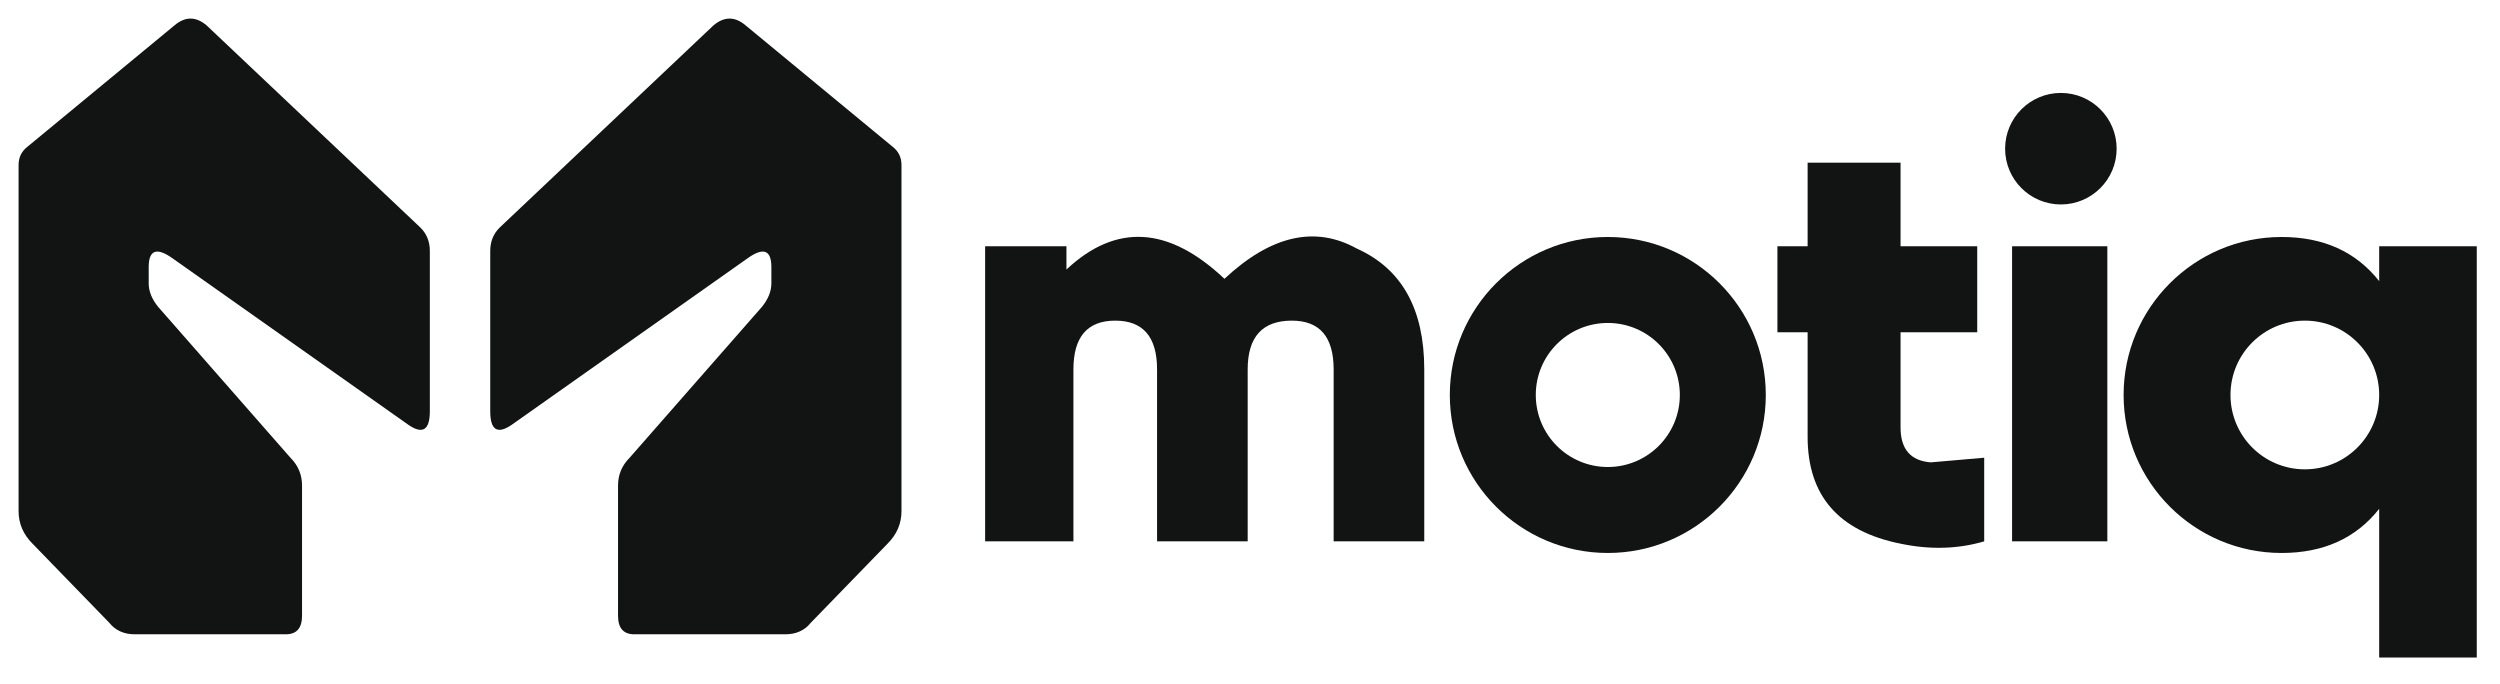
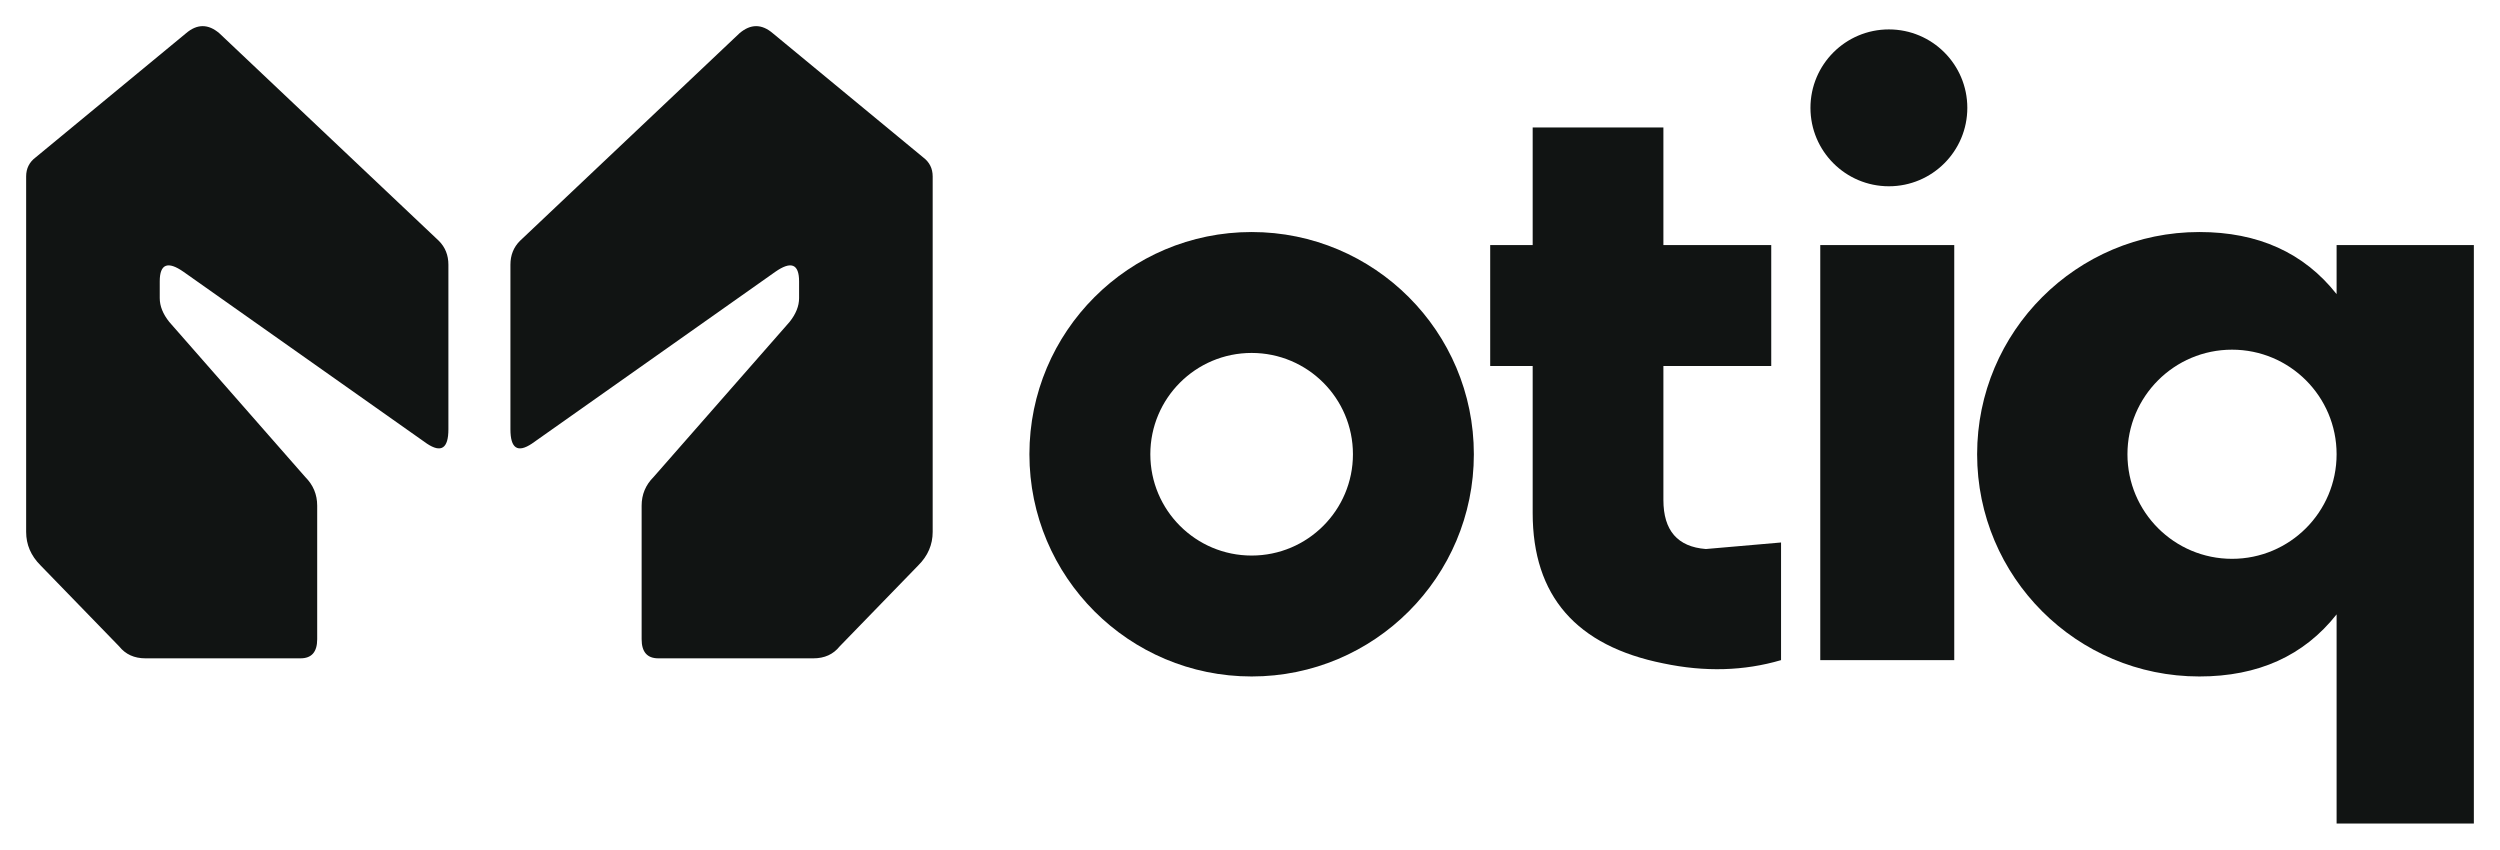
- <svg xmlns="http://www.w3.org/2000/svg" viewBox="-8 -8 1076 294" role="img" aria-label="Motiq — M + hvataljka">
-   <g fill="#111413">
-     <path d="M0 63Q0 58 4 55L67 3Q74 -3 81 3L173 90Q177 94 177 100V169Q177 181 168 175L66 103Q56 96 56 107V114Q56 119 60 124L117 189Q122 194 122 201V257Q122 265 115 265H50Q43 265 39 260L6 226Q0 220 0 212Z" />
-     <path d="M0 63Q0 58 4 55L67 3Q74 -3 81 3L173 90Q177 94 177 100V169Q177 181 168 175L66 103Q56 96 56 107V114Q56 119 60 124L117 189Q122 194 122 201V257Q122 265 115 265H50Q43 265 39 260L6 226Q0 220 0 212Z" transform="translate(380 0) scale(-1 1)" />
+ <svg xmlns="http://www.w3.org/2000/svg" viewBox="-8 23 765 260" role="img" aria-label="Motiq — M + hvataljka">
+   <g transform="translate(0 31) scale(0.73)">
+     <g fill="#111413">
+       <path d="M0 63Q0 58 4 55L67 3Q74 -3 81 3L173 90Q177 94 177 100V169Q177 181 168 175L66 103Q56 96 56 107V114Q56 119 60 124L117 189Q122 194 122 201V257Q122 265 115 265H50Q43 265 39 260L6 226Q0 220 0 212Z" />
+       <path d="M0 63Q0 58 4 55L67 3Q74 -3 81 3L173 90Q177 94 177 100V169Q177 181 168 175L66 103Q56 96 56 107V114Q56 119 60 124L117 189Q122 194 122 201V257Q122 265 115 265H50Q43 265 39 260L6 226Q0 220 0 212Z" transform="translate(380 0) scale(-1 1)" />
+     </g>
  </g>
-   <g fill="#111413" fill-rule="evenodd">
-     <path d="M416 98H451V108Q483 78 519 112Q549 84 576 99Q605 112 605 151V225H566V151Q566 130 548 130Q529 130 529 151V225H490V151Q490 130 472 130Q454 130 454 151V225H416Z" />
+   <g transform="translate(-309 0)" fill="#111413" fill-rule="evenodd">
    <path d="M684 94A68 68 0 1 1 684 230A68 68 0 1 1 684 94ZM684 131A31 31 0 1 0 684 193A31 31 0 1 0 684 131Z" />
    <path d="M770 98V62H810V98H843V135H810V176Q810 190 823 191L846 189V225Q829 230 810 226Q770 218 770 180V135H757V98Z" />
    <path d="M858 98H899V225H858ZM879 32A24 24 0 1 1 879 80A24 24 0 1 1 879 32Z" />
    <path d="M974 94Q1001 94 1016 113V98H1058V275H1016V211Q1001 230 974 230A68 68 0 1 1 974 94ZM984 130A32 32 0 1 0 984 194A32 32 0 1 0 984 130Z" />
  </g>
</svg>
